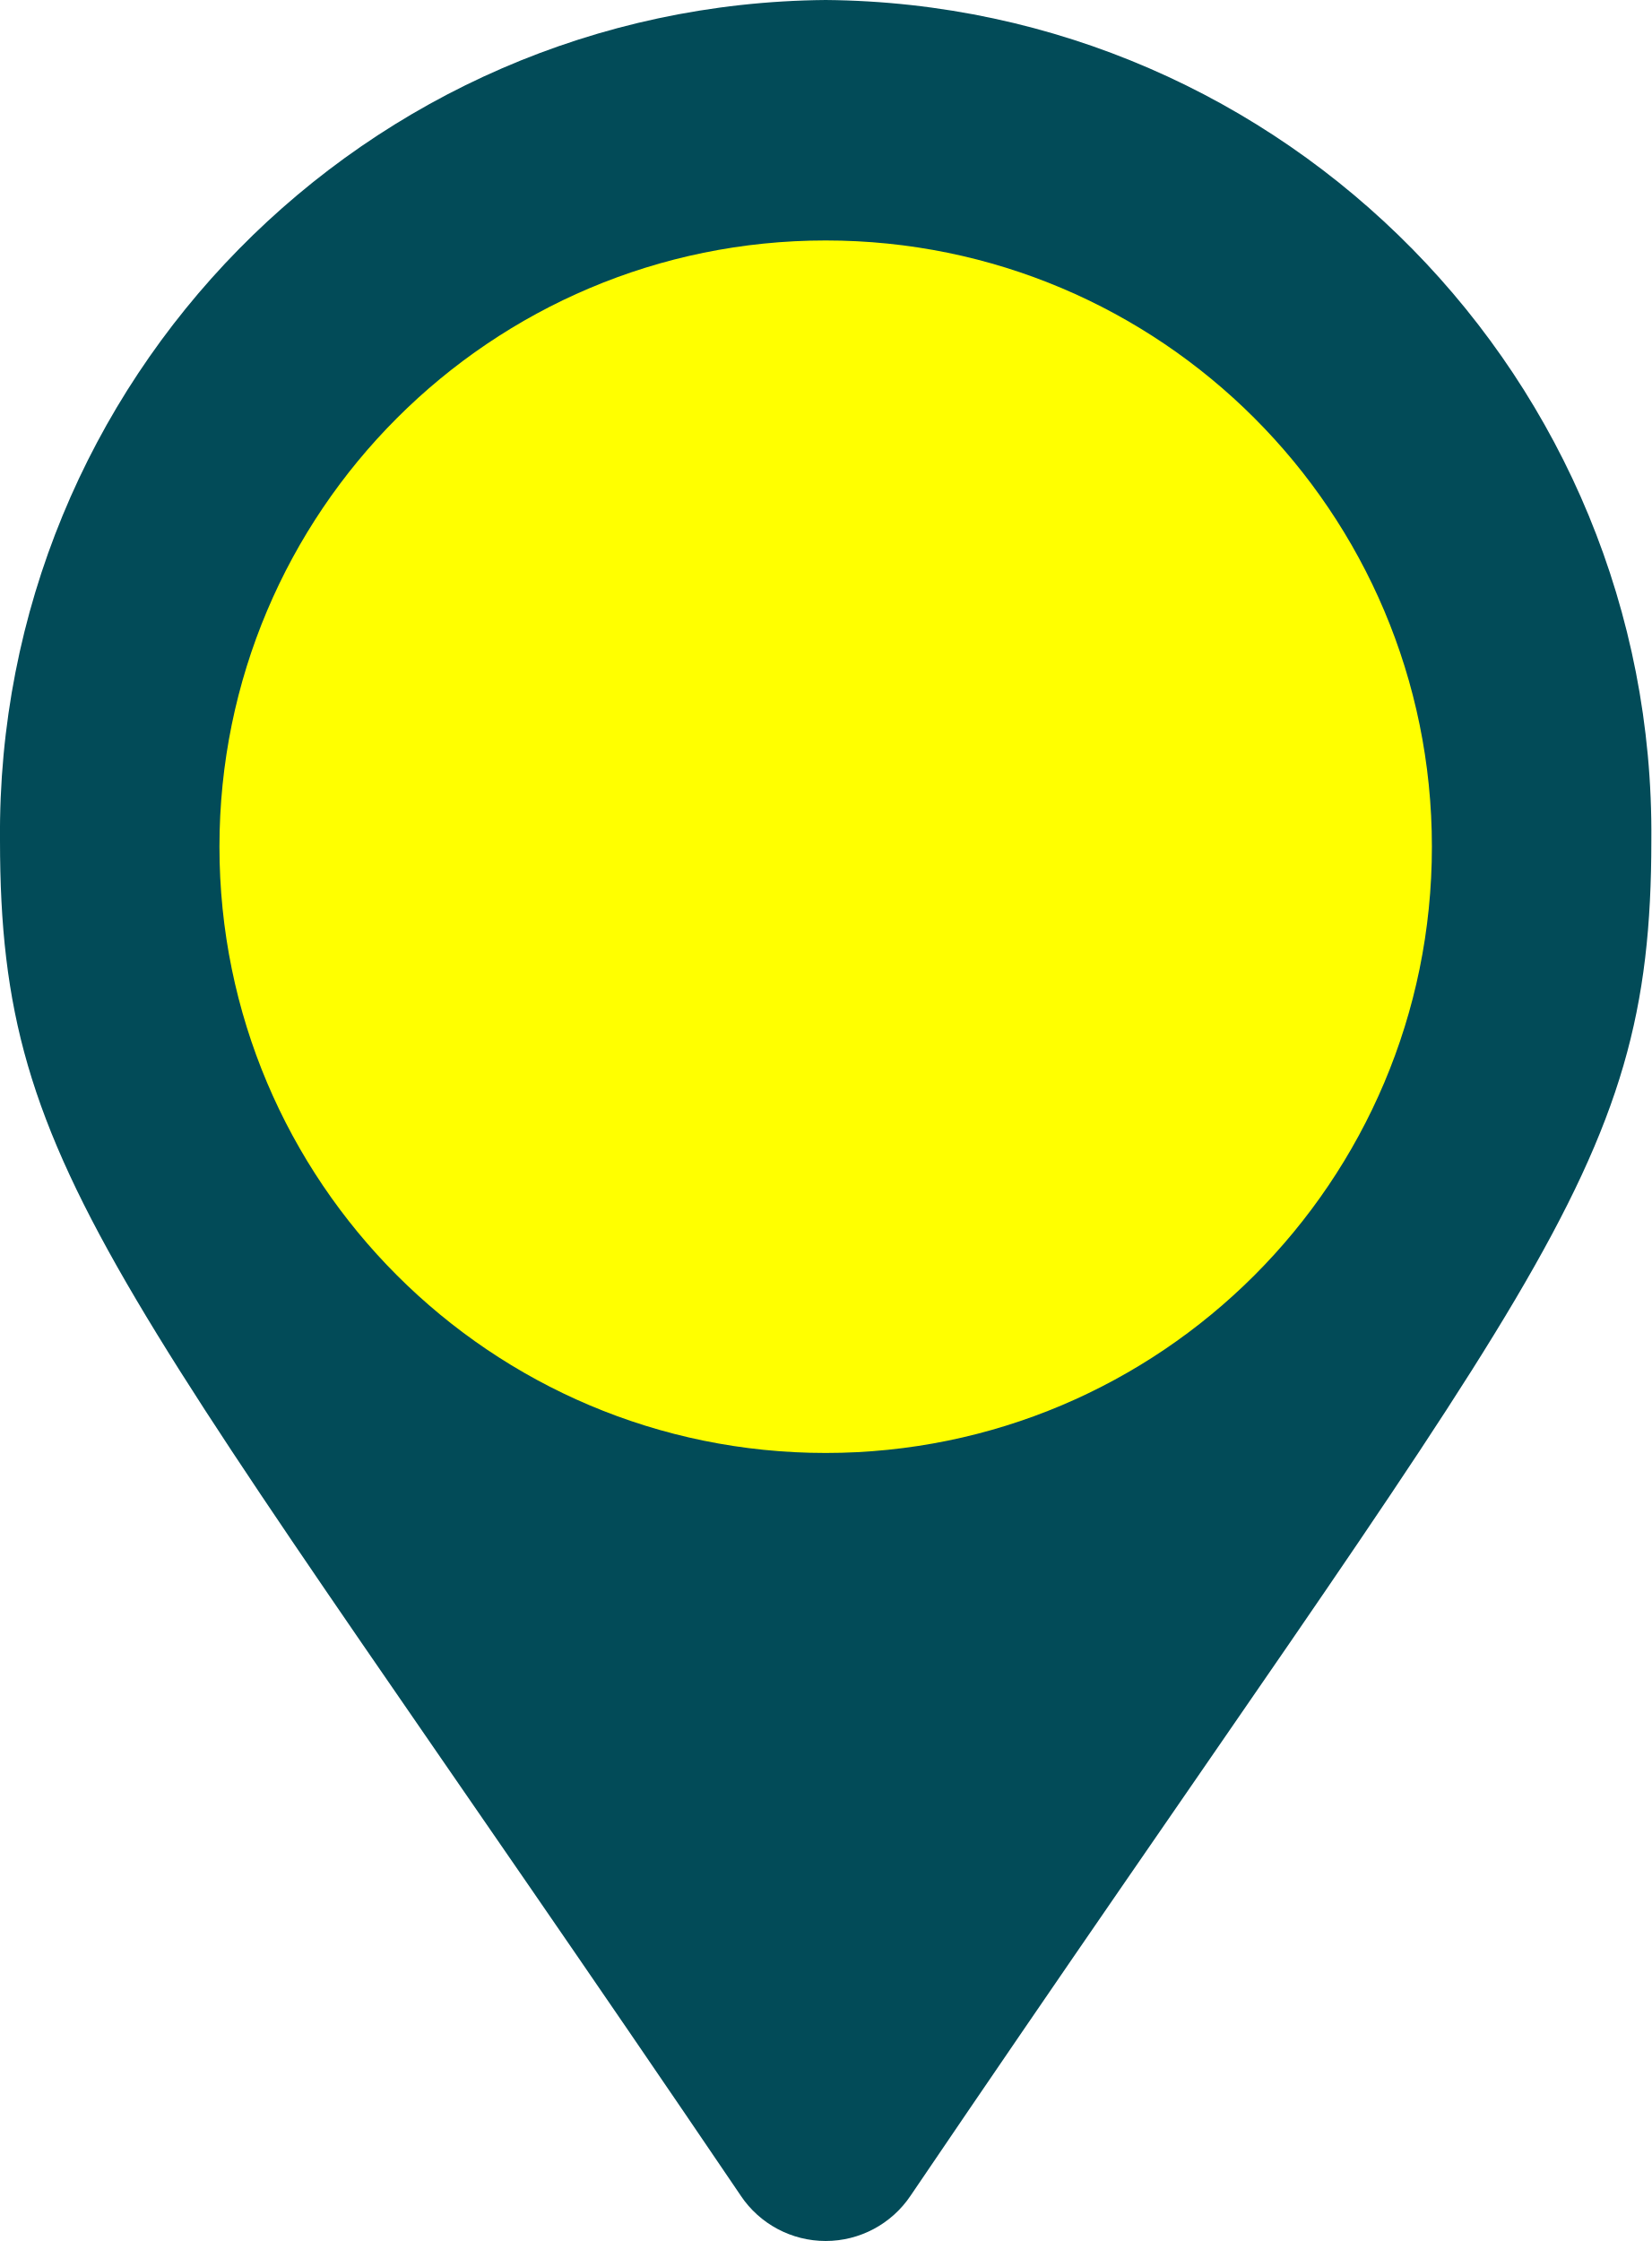
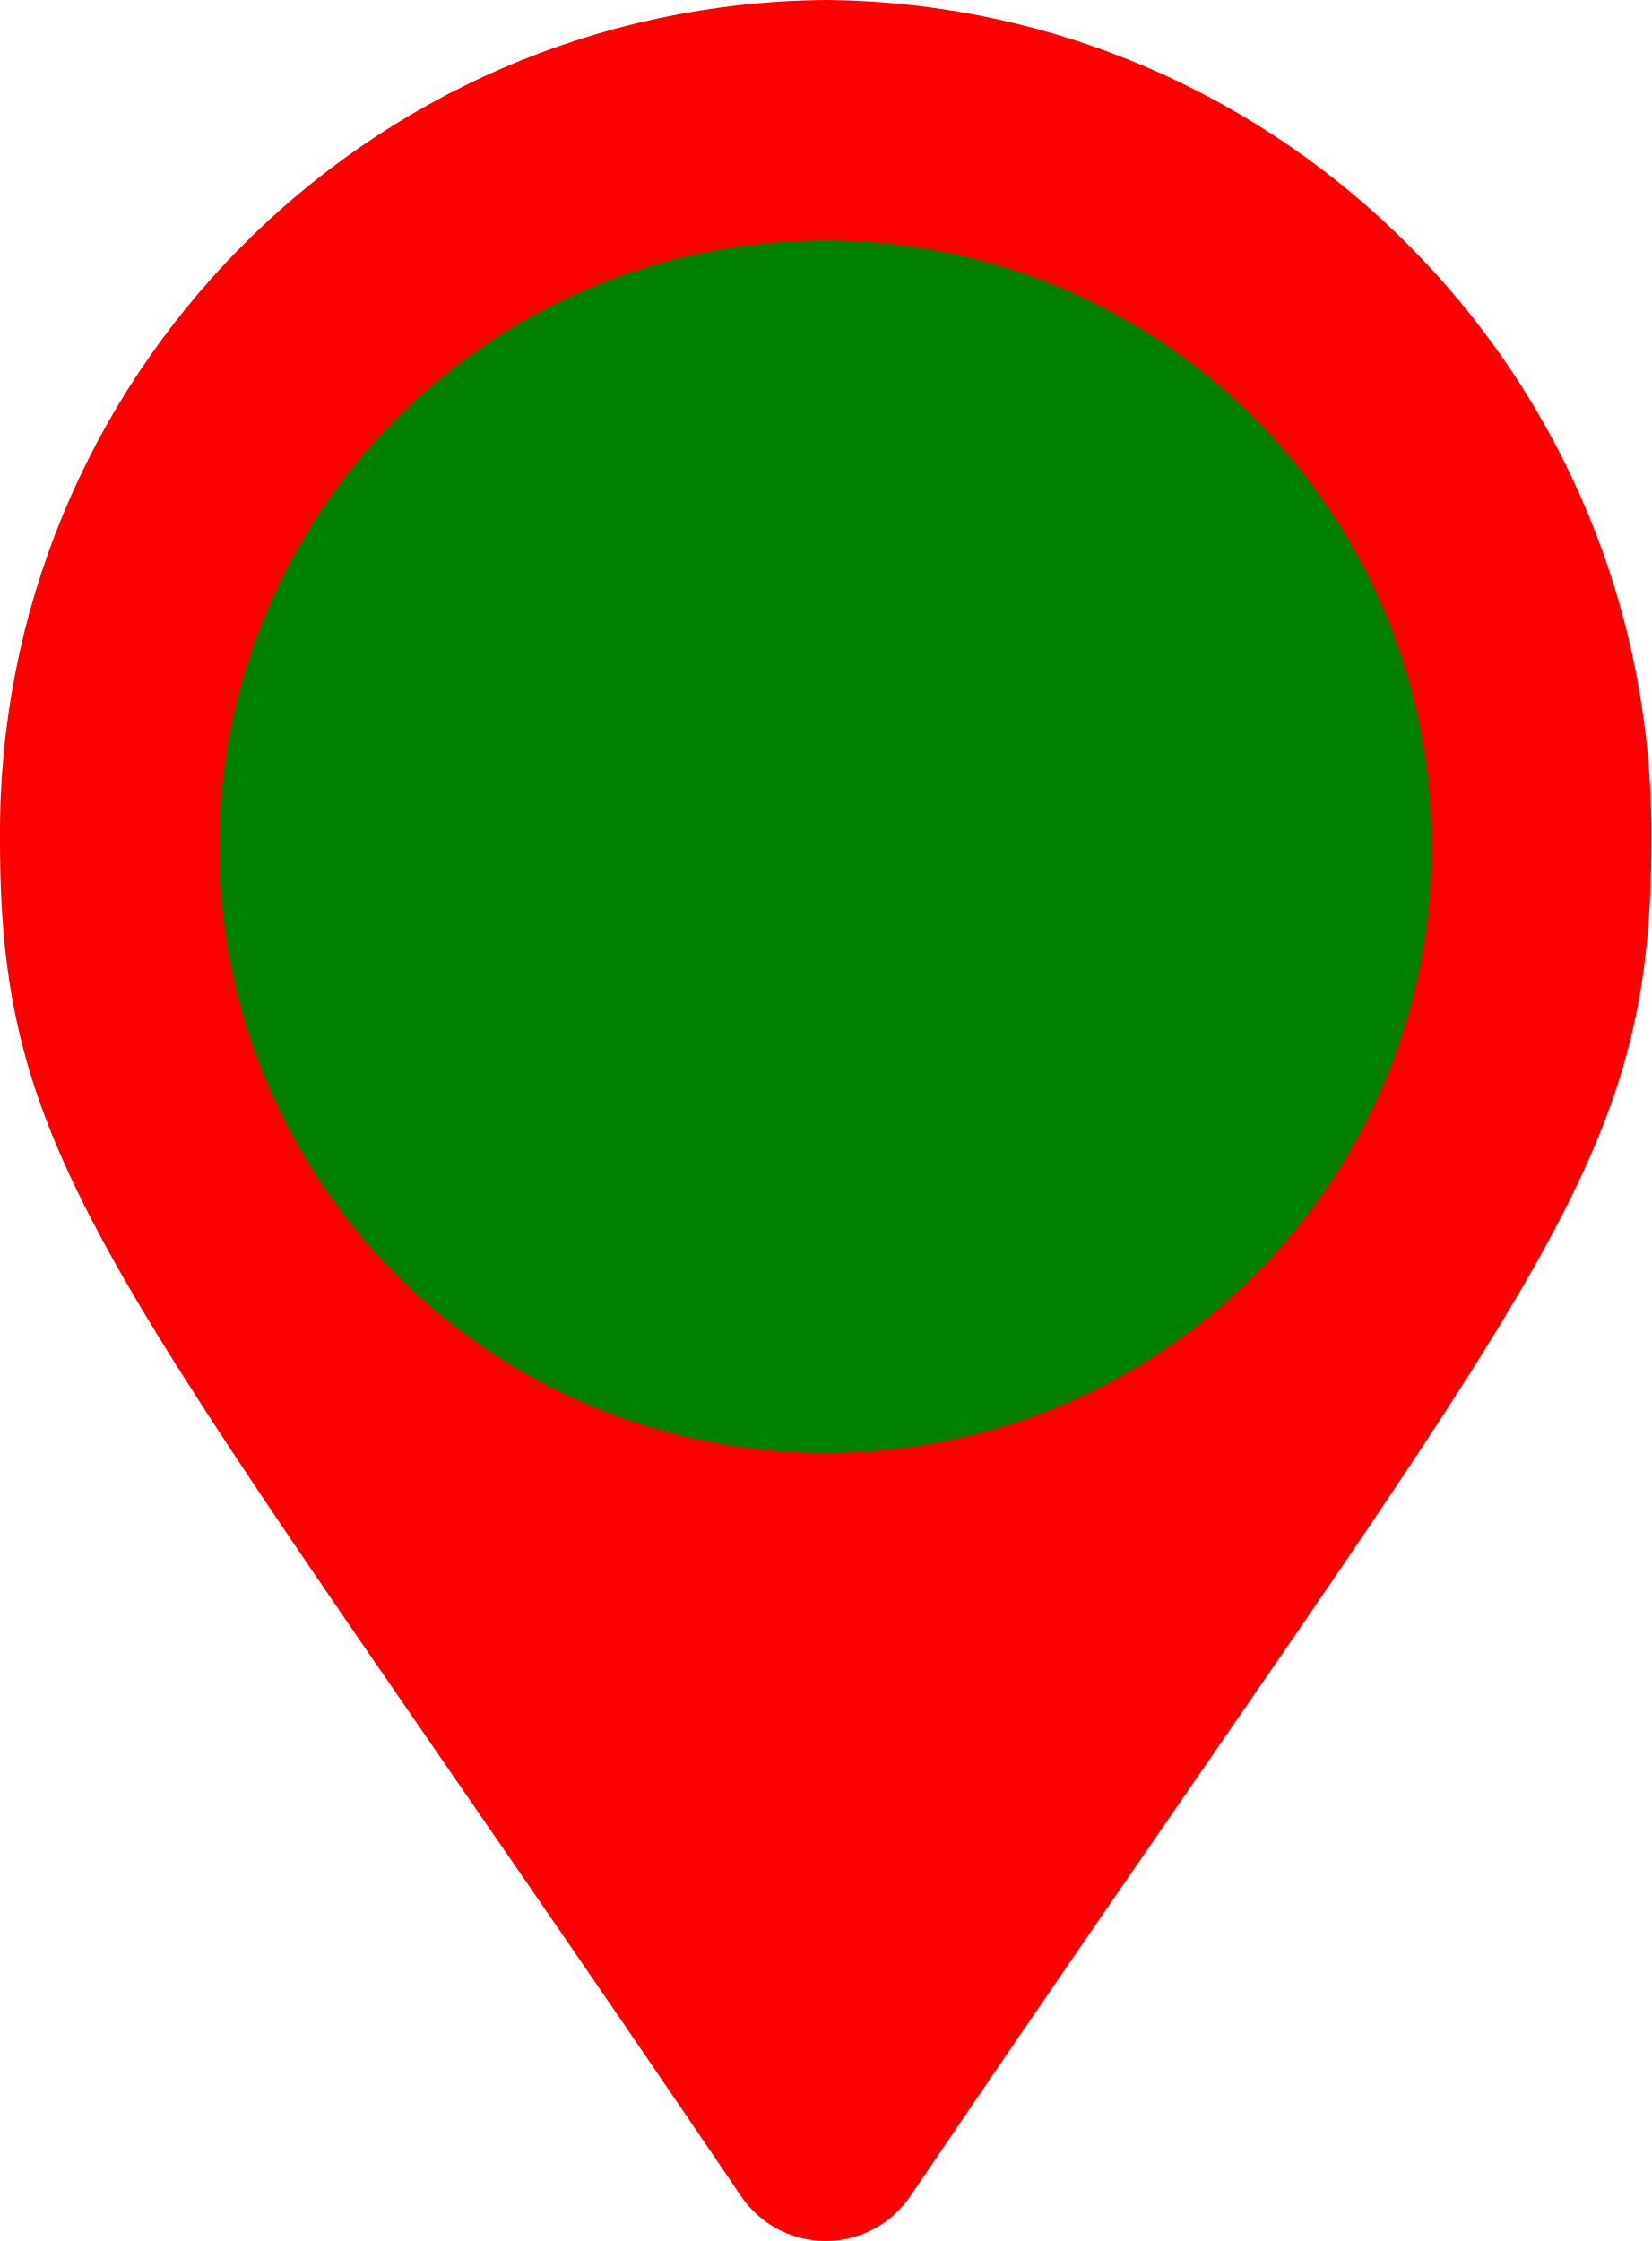
<svg xmlns="http://www.w3.org/2000/svg" width="42.222" height="57.296" viewBox="0 0 42.222 57.296">
  <g id="Group_218" data-name="Group 218" transform="translate(-1175.818 -373.852)">
-     <path id="Icon_awesome-map-marker-alt" data-name="Icon awesome-map-marker-alt" d="M18.942,56.14C2.965,32.568,0,30.149,0,21.486A21.3,21.3,0,0,1,21.111,0,21.3,21.3,0,0,1,42.222,21.486c0,8.663-2.965,11.082-18.942,34.654a2.614,2.614,0,0,1-4.339,0Zm2.17-25.7a8.954,8.954,0,1,0-8.8-8.953A8.875,8.875,0,0,0,21.111,30.439Z" transform="translate(1175.818 373.852)" fill="#024b58" />
-     <path id="Path_247" data-name="Path 247" d="M15.5,0A15.5,15.5,0,1,1,0,15.5,15.5,15.5,0,0,1,15.5,0Z" transform="translate(1181.429 380)" fill="yellow" />
+     <path id="Icon_awesome-map-marker-alt" data-name="Icon awesome-map-marker-alt" d="M18.942,56.14C2.965,32.568,0,30.149,0,21.486A21.3,21.3,0,0,1,21.111,0,21.3,21.3,0,0,1,42.222,21.486c0,8.663-2.965,11.082-18.942,34.654a2.614,2.614,0,0,1-4.339,0Zm2.17-25.7a8.954,8.954,0,1,0-8.8-8.953A8.875,8.875,0,0,0,21.111,30.439Z" transform="translate(1175.818 373.852)" fill="red" />
+     <path id="Path_247" data-name="Path 247" d="M15.5,0A15.5,15.5,0,1,1,0,15.5,15.5,15.5,0,0,1,15.5,0Z" transform="translate(1181.429 380)" fill="green" />
  </g>
</svg>
